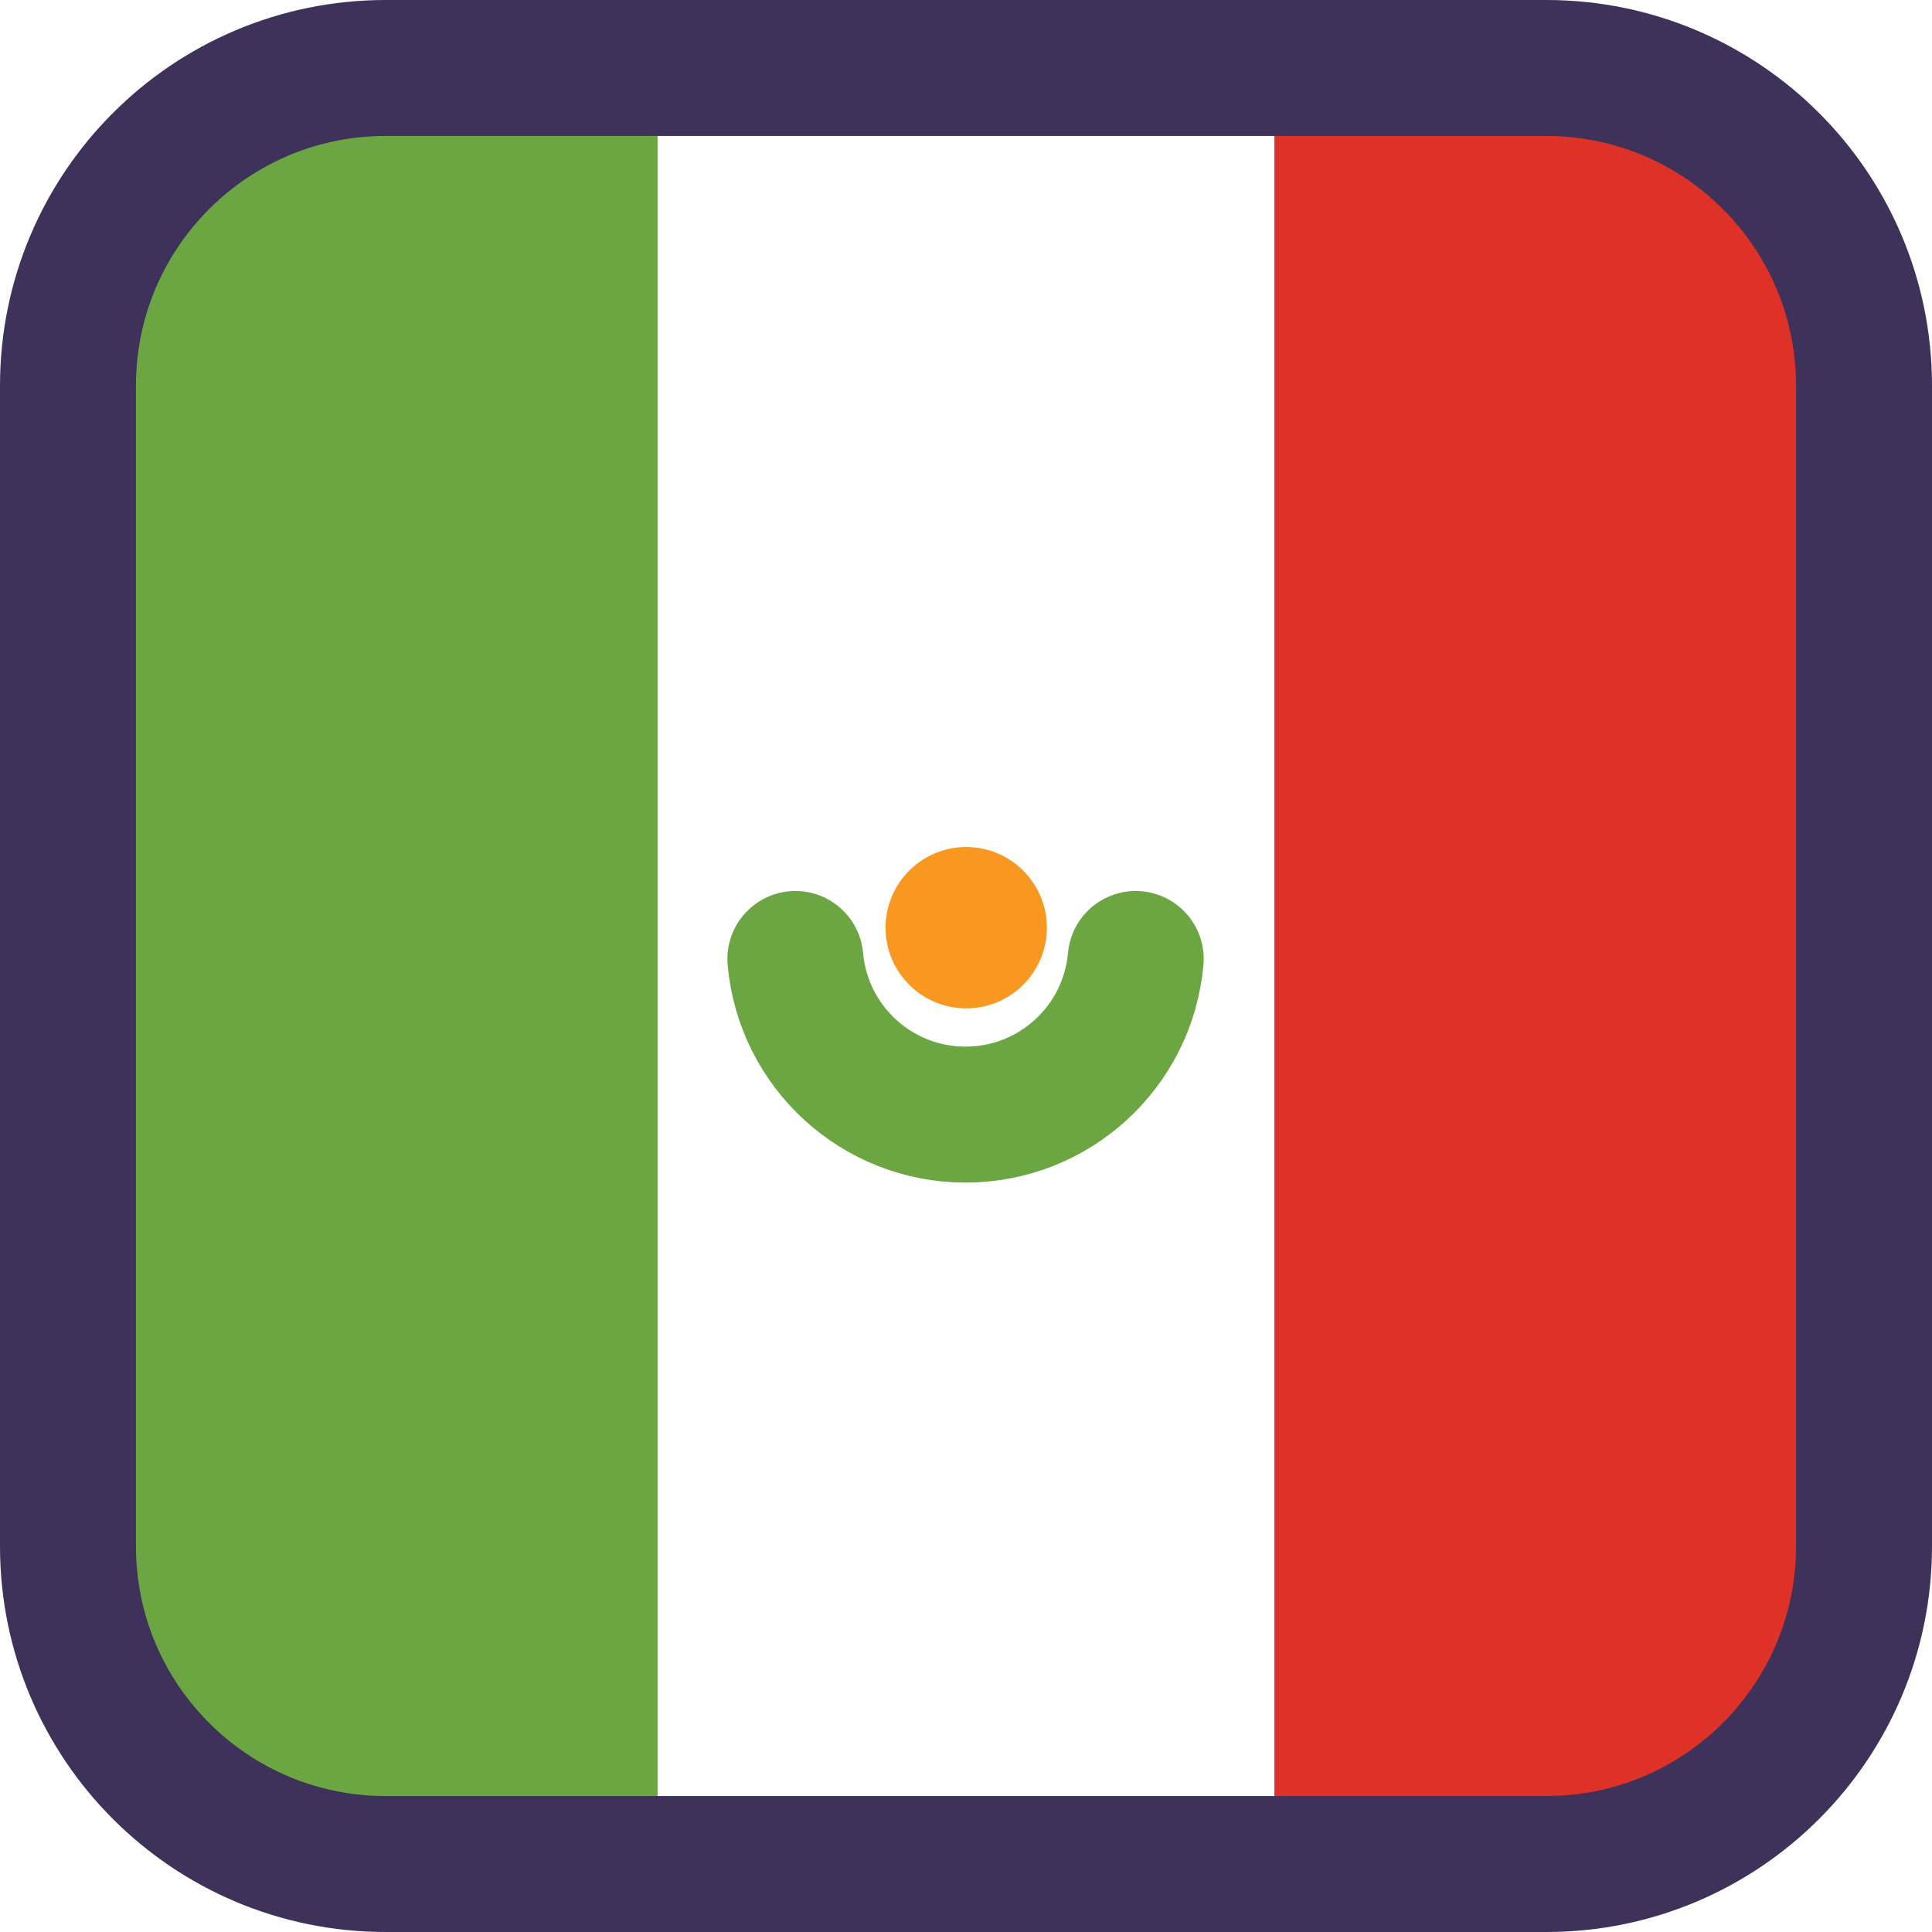
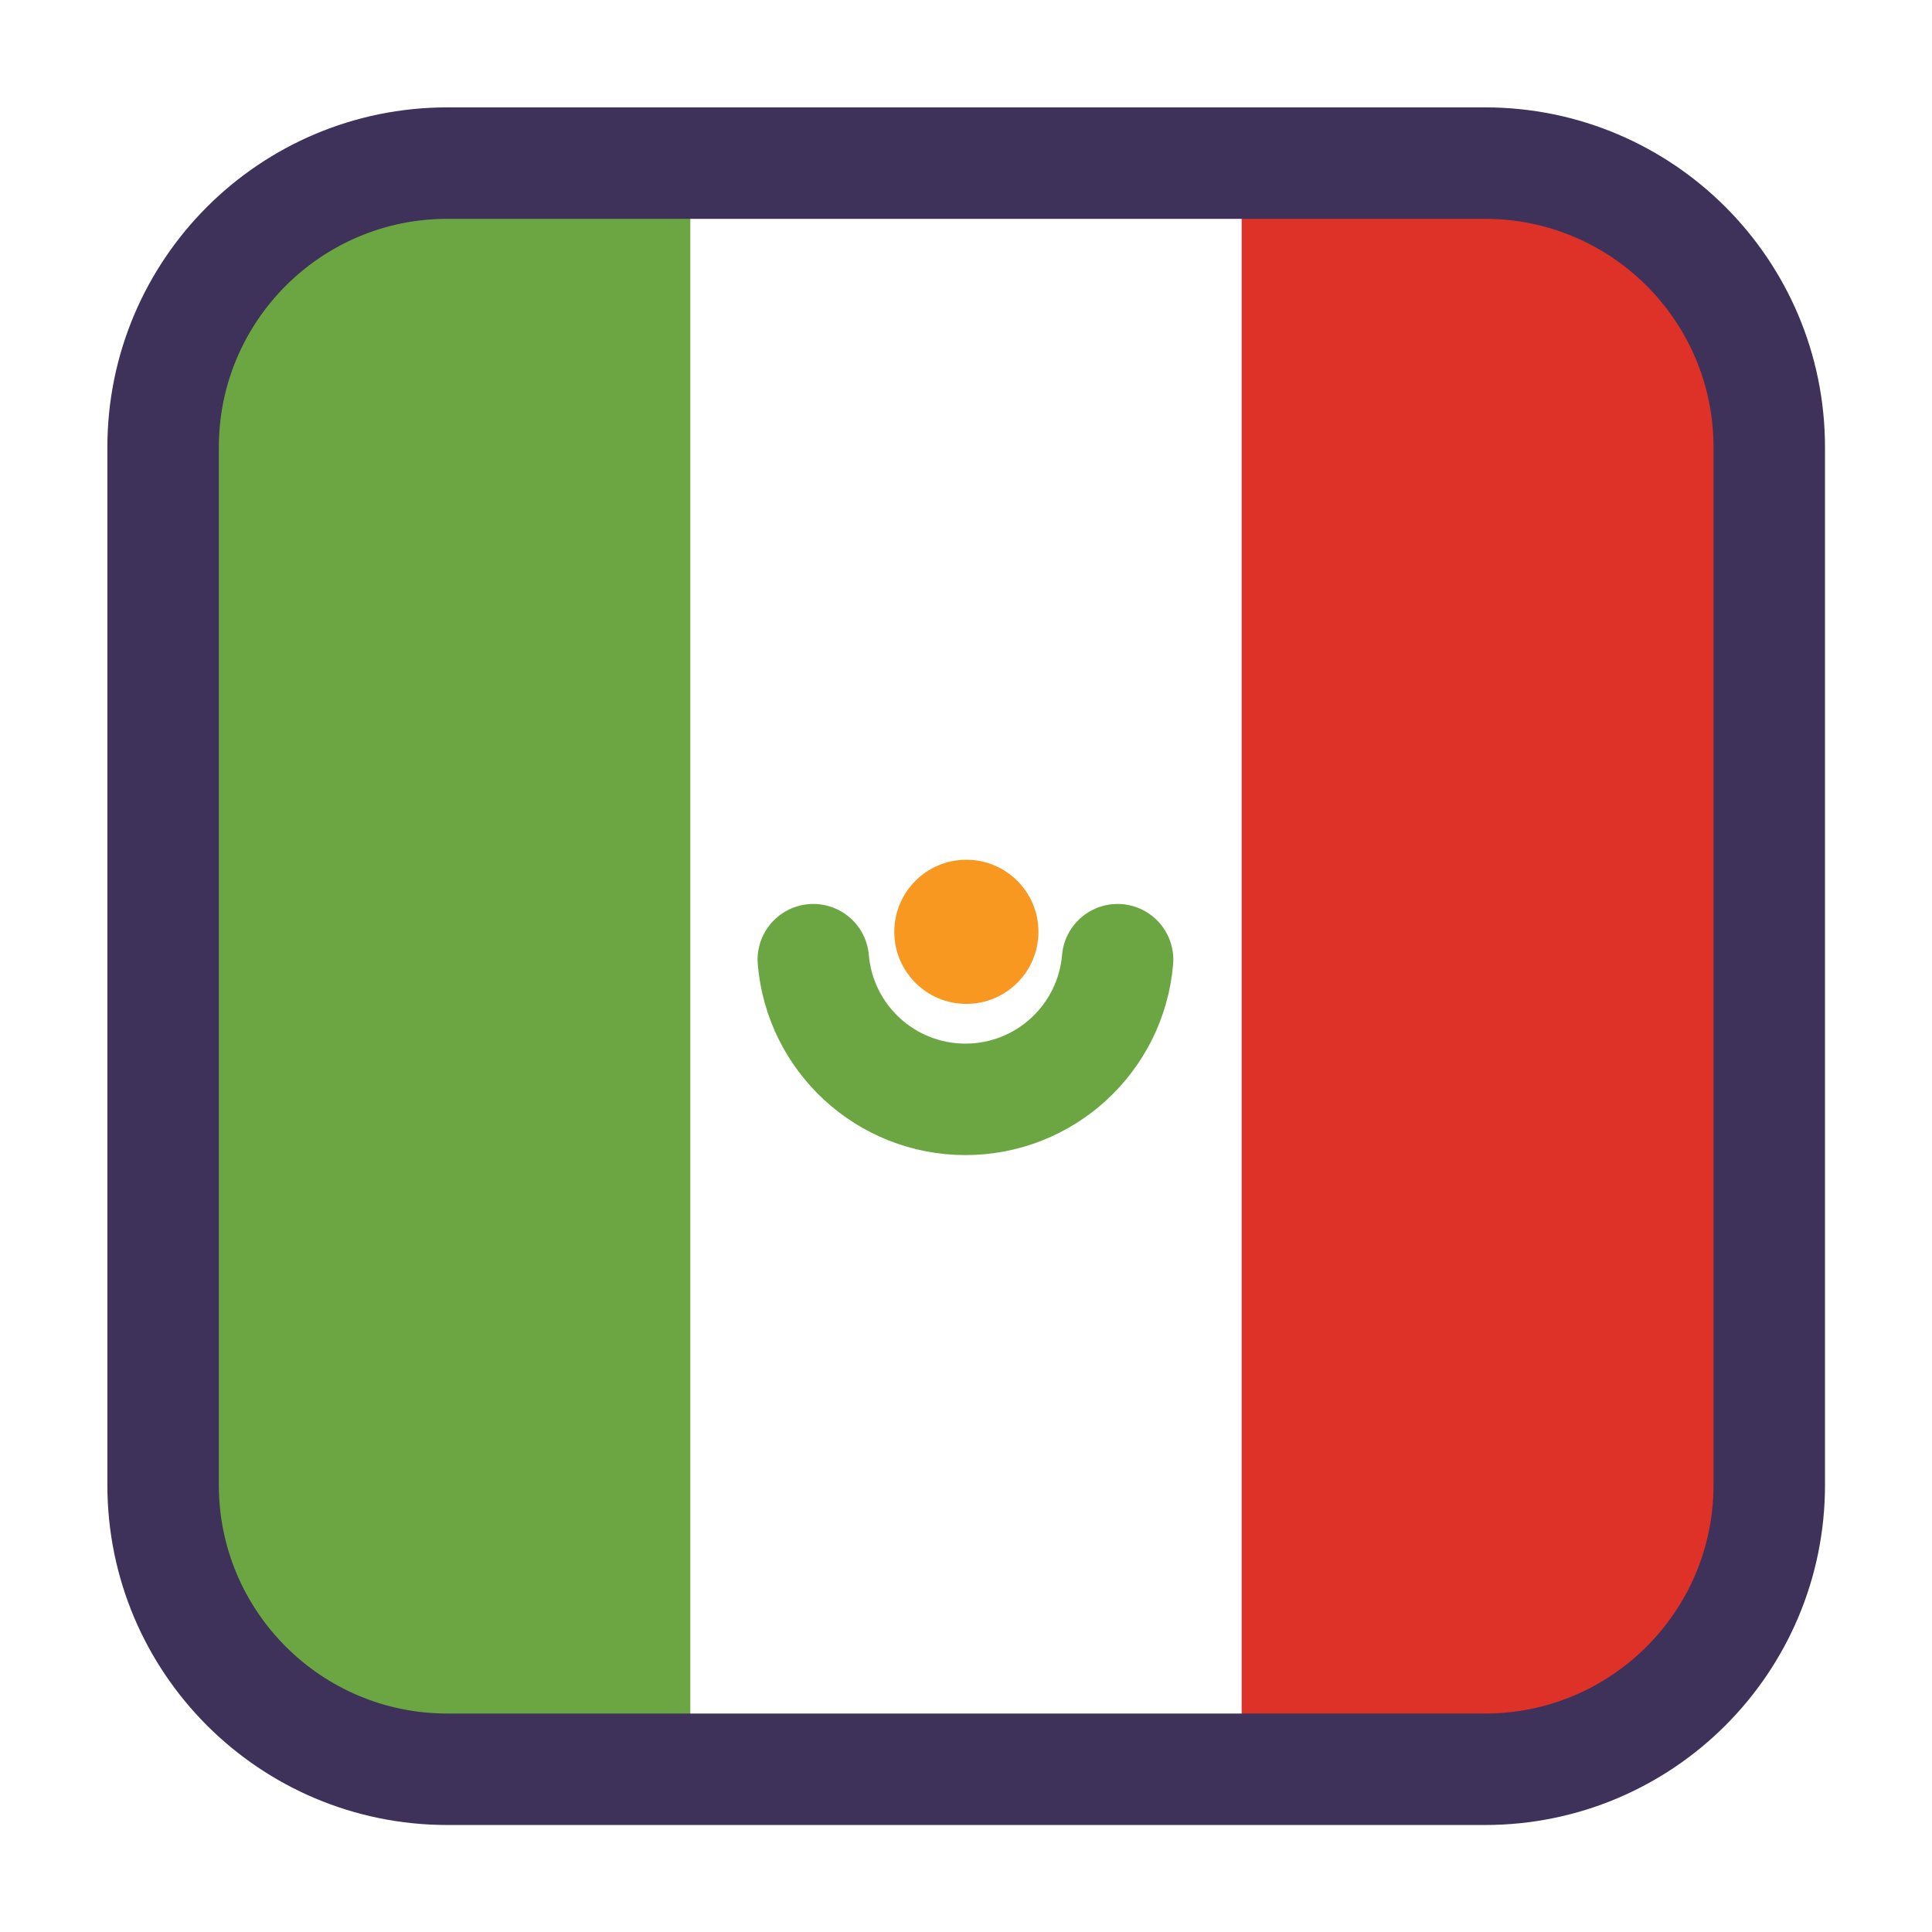
- <svg xmlns="http://www.w3.org/2000/svg" viewBox="0 0 42.63 42.63">
+ <svg xmlns="http://www.w3.org/2000/svg" viewBox="0 0 52 52">
  <defs>
-     <style>.cls-1{fill:#de3127;}.cls-2{fill:#6ca642;}.cls-3,.cls-5{fill:none;stroke-linecap:round;stroke-linejoin:round;stroke-width:3px;}.cls-3{stroke:#3e315a;}.cls-4{fill:#f89820;}.cls-5{stroke:#6ca642;}</style>
+     <style>.cls-1{fill:#de3127;}.cls-2{fill:#6ca642;}.cls-3,.cls-5,.cls-6{fill:none;}.cls-3{stroke:#3e315a;}.cls-3,.cls-5{stroke-linecap:round;stroke-linejoin:round;stroke-width:3px;}.cls-4{fill:#f89820;}.cls-5{stroke:#6ca642;}</style>
  </defs>
  <g id="Layer_2" data-name="Layer 2">
    <g id="Layer_1-2" data-name="Layer 1">
-       <g id="Layer_2-18" data-name="Layer 2-18">
-         <g id="Layer_1-18" data-name="Layer 1-18">
+       <g id="Layer_2-6-2" data-name="Layer 2-6-2">
+         <g id="Layer_1-6-2" data-name="Layer 1-6-2">
          <g id="Layer_2-5-2" data-name="Layer 2-5-2">
            <g id="Layer_1-5-2" data-name="Layer 1-5-2">
-               <path id="Path_1206" data-name="Path 1206" class="cls-1" d="M28.12,41.13H32A9.13,9.13,0,0,0,41.13,32h0V10.63A9.13,9.13,0,0,0,32,1.5H28.12Z" />
-               <path id="Path_1207" data-name="Path 1207" class="cls-2" d="M14.51,41.13H10.63A9.13,9.13,0,0,1,1.5,32h0V10.63A9.13,9.13,0,0,1,10.63,1.5h3.88Z" />
-               <rect id="Rectangle_1021" data-name="Rectangle 1021" class="cls-3" x="1.5" y="1.5" width="39.63" height="39.63" rx="7.01" />
-               <circle id="Ellipse_19" data-name="Ellipse 19" class="cls-4" cx="21.32" cy="20.47" r="1.78" />
-               <path id="Path_1208" data-name="Path 1208" class="cls-5" d="M25.06,21.16a3.77,3.77,0,0,1-7.51,0" />
+               <path id="Path_1206" data-name="Path 1206" class="cls-1" d="M33.42,47.61h4.23a10,10,0,0,0,10-10h0V14.35a10,10,0,0,0-10-10H33.42Z" />
+               <path id="Path_1207" data-name="Path 1207" class="cls-2" d="M18.58,47.61H14.35a10,10,0,0,1-10-10h0V14.35a10,10,0,0,1,10-10h4.23Z" />
+               <rect id="Rectangle_1021" data-name="Rectangle 1021" class="cls-3" x="4.39" y="4.39" width="43.23" height="43.23" rx="7.65" />
+               <circle id="Ellipse_19" data-name="Ellipse 19" class="cls-4" cx="26.01" cy="25.08" r="1.94" />
+               <path id="Path_1208" data-name="Path 1208" class="cls-5" d="M30.08,25.83a4.11,4.11,0,0,1-8.19,0" />
            </g>
          </g>
        </g>
      </g>
+       <rect class="cls-6" width="52" height="52" />
    </g>
  </g>
</svg>
